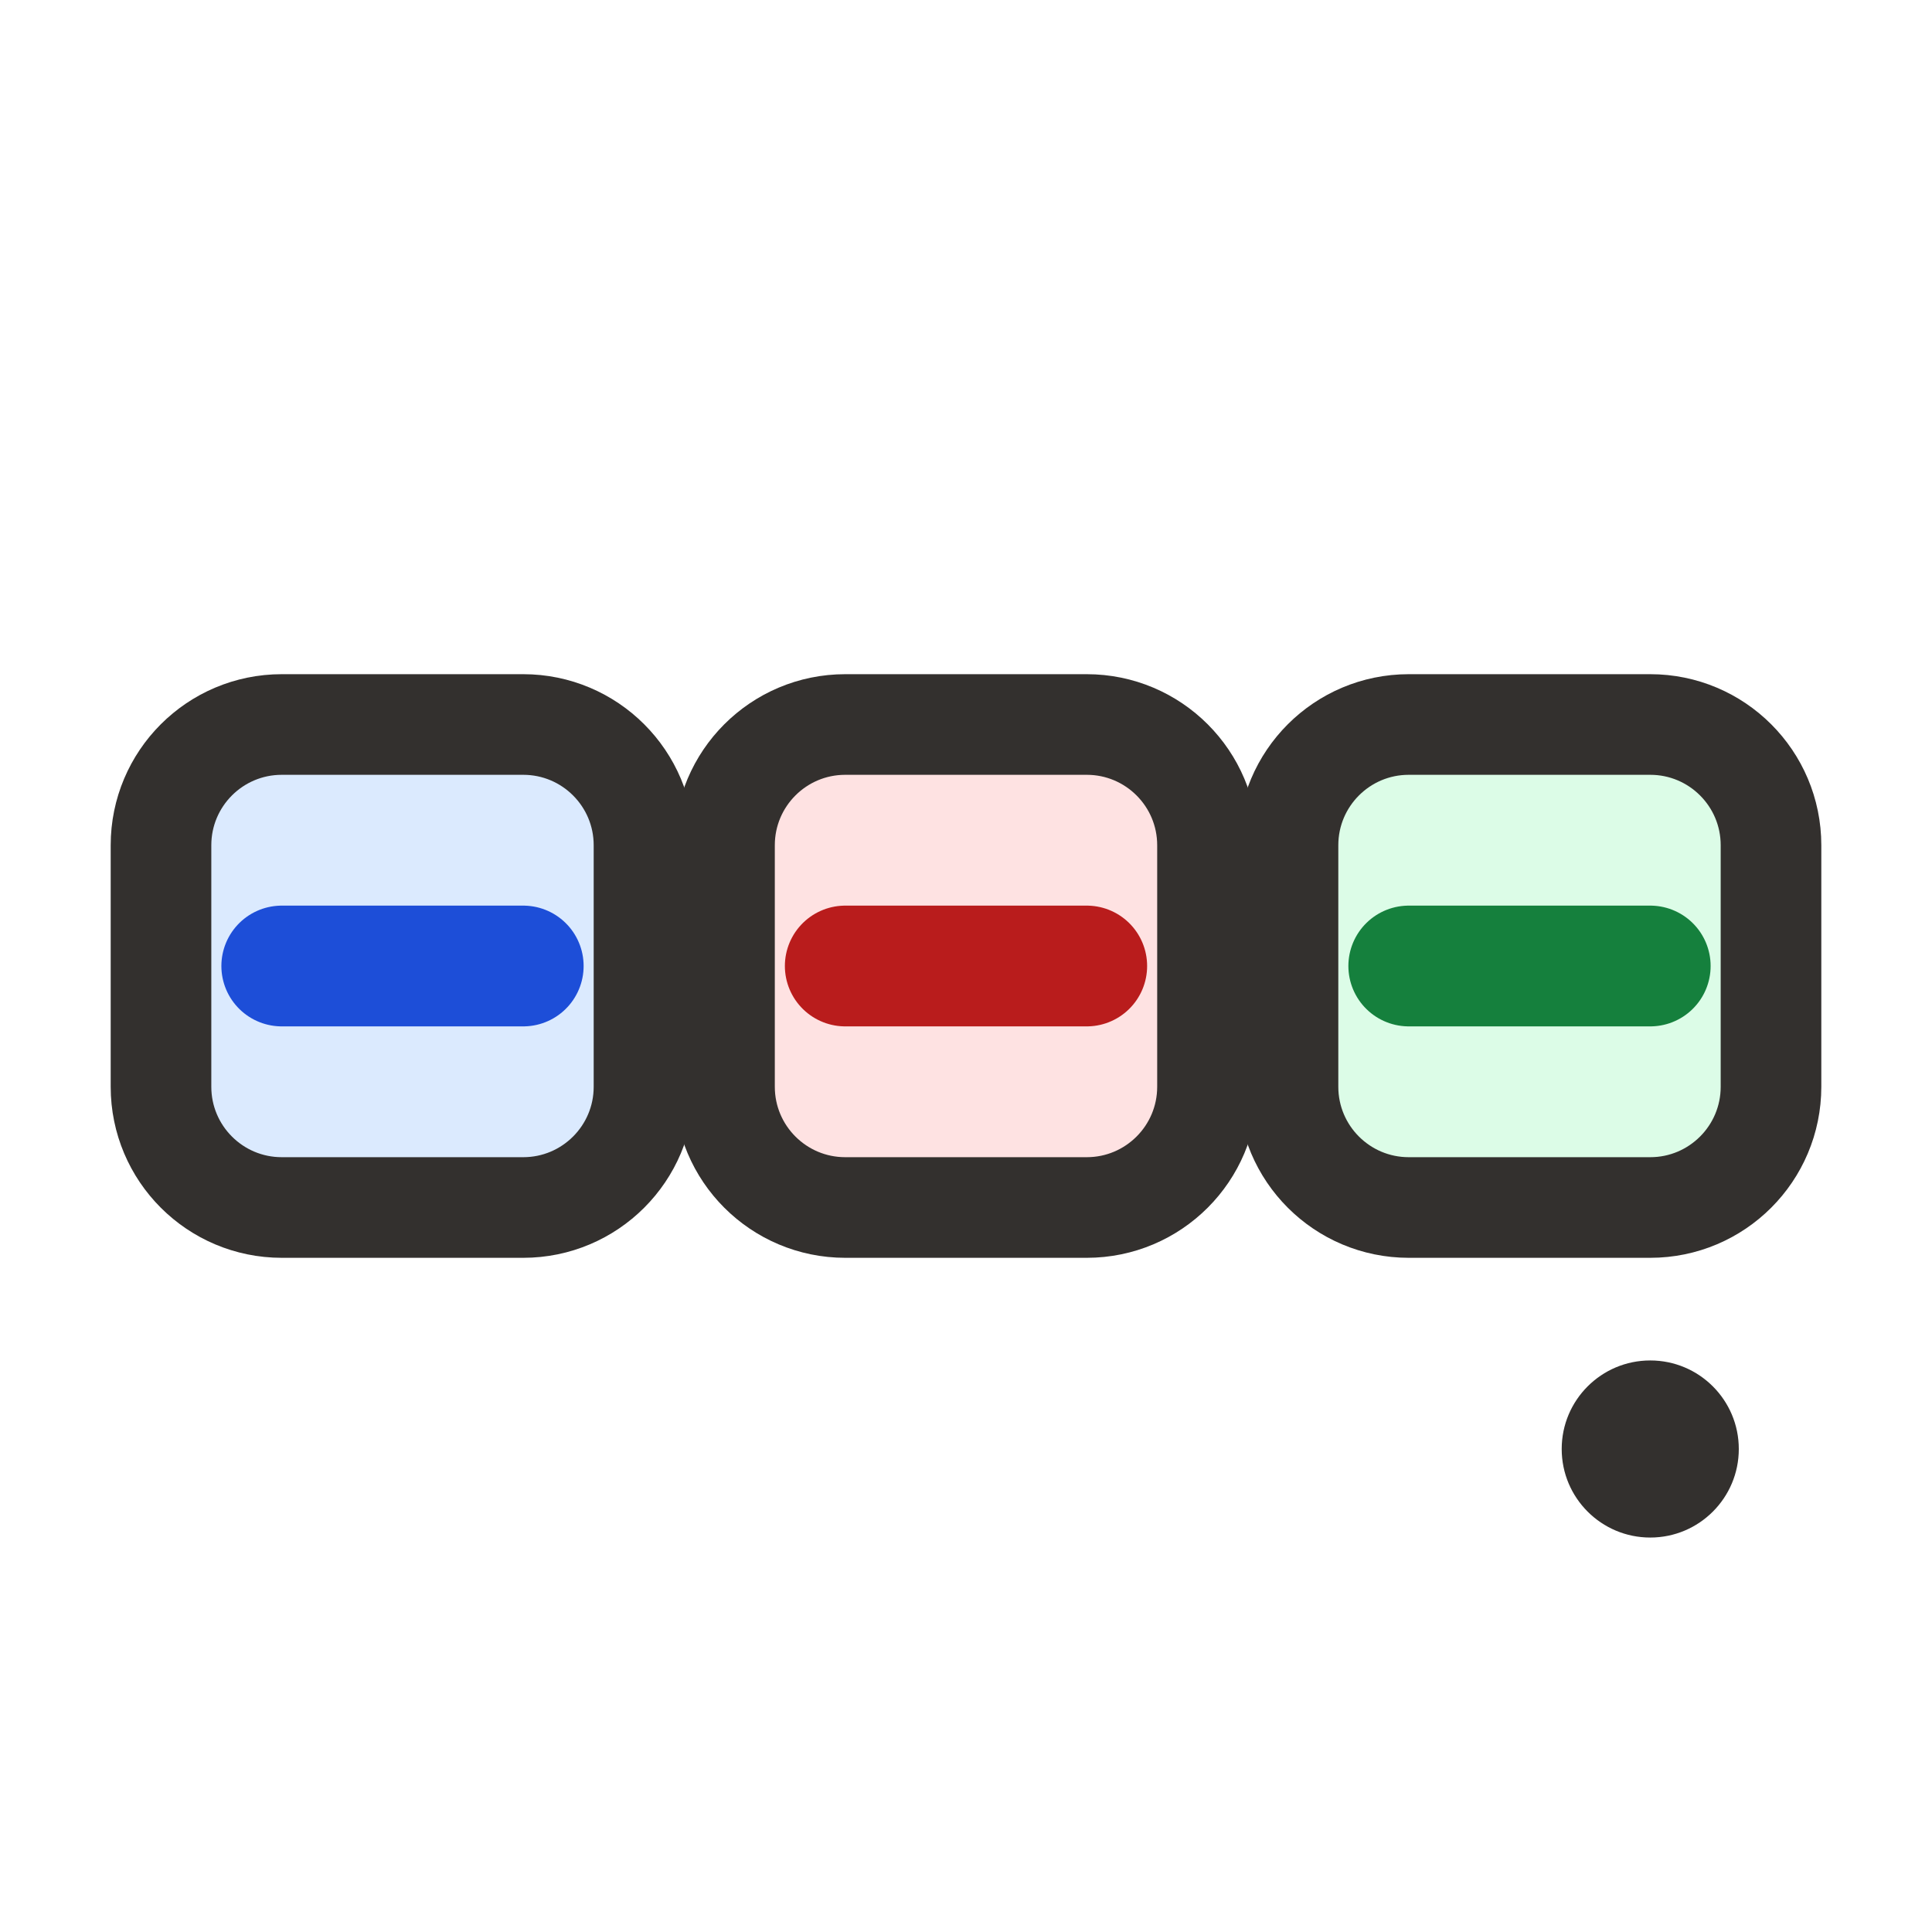
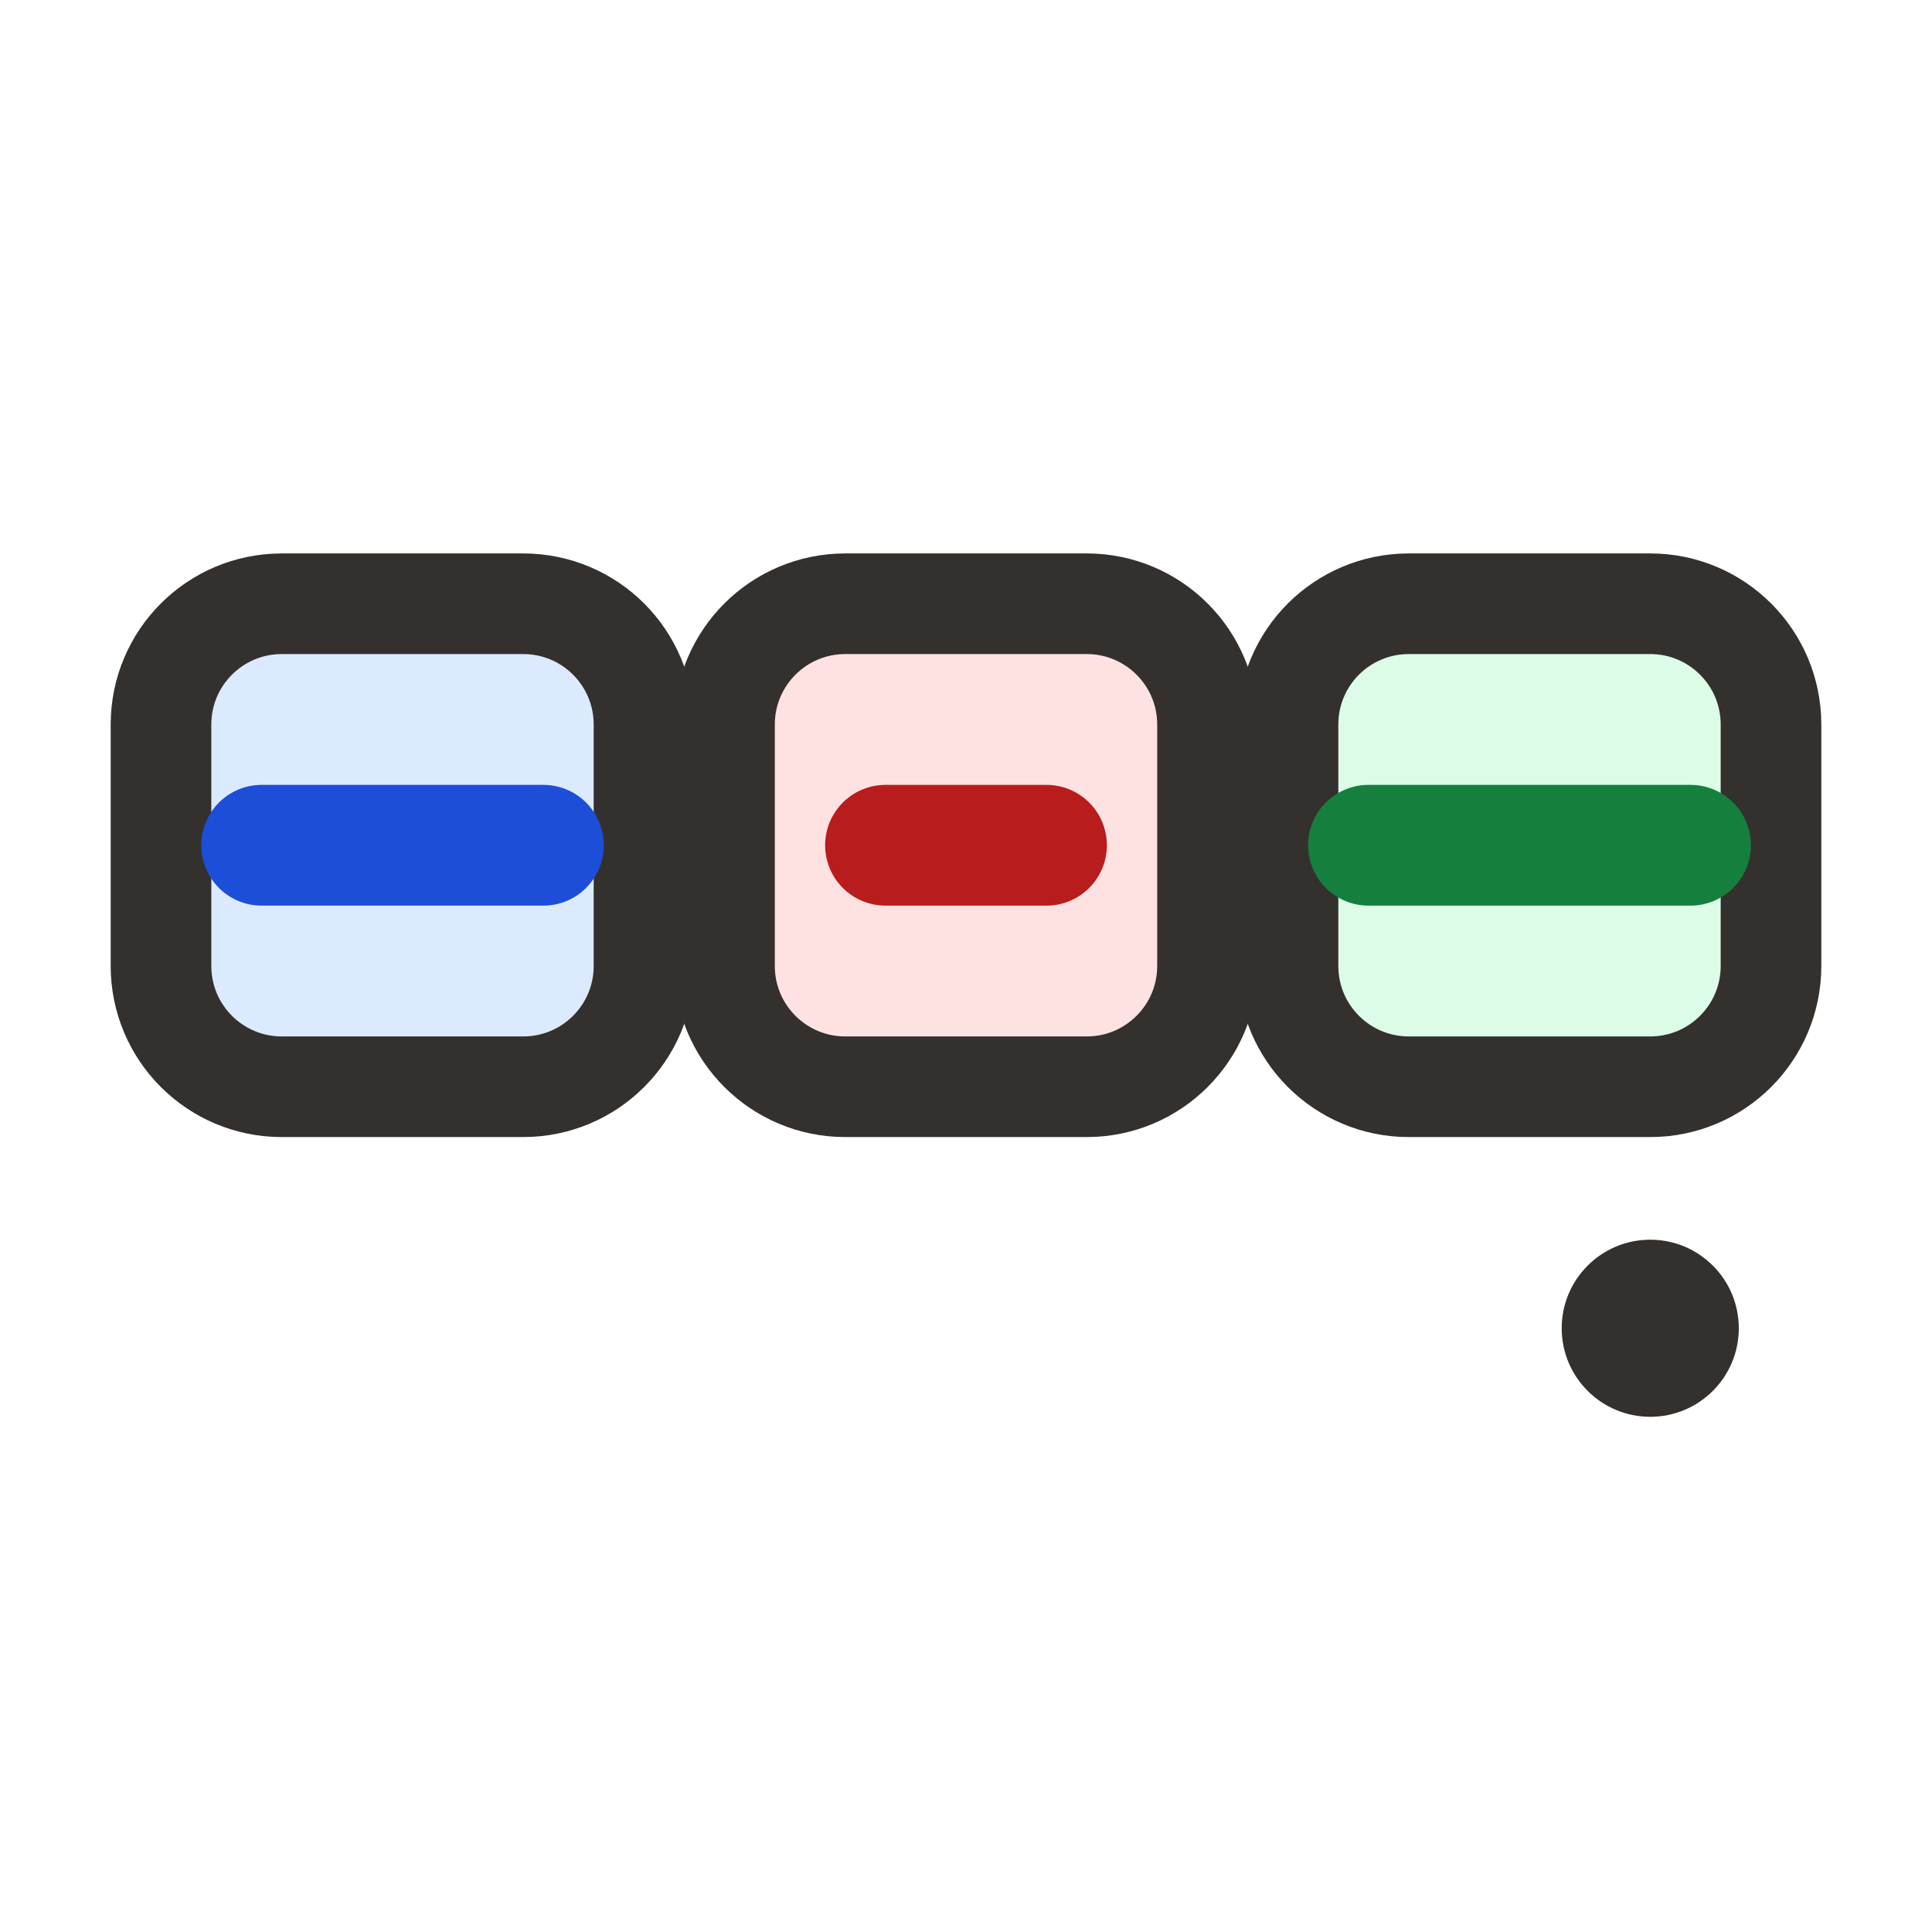
<svg xmlns="http://www.w3.org/2000/svg" viewBox="0 0 48 48">
  <g fill="none" stroke="#33302e" stroke-width="2.5" stroke-linejoin="round" stroke-linecap="round">
-     <rect x="4" y="18" width="12" height="12" rx="3" fill="#dbeafe" />
-     <rect x="18" y="18" width="12" height="12" rx="3" fill="#fee2e2" />
-     <rect x="32" y="18" width="12" height="12" rx="3" fill="#dcfce7" />
-     <path d="M7 24h6" stroke="#1d4ed8" stroke-width="3" />
-     <path d="M21 24h6" stroke="#b91c1c" stroke-width="3" />
-     <path d="M35 24h6" stroke="#15803d" stroke-width="3" />
+     <rect x="4" y="15" width="12" height="12" rx="3" fill="#dbeafe" />
+     <rect x="18" y="15" width="12" height="12" rx="3" fill="#fee2e2" />
+     <rect x="32" y="15" width="12" height="12" rx="3" fill="#dcfce7" />
+     <path d="M6.5 21h7" stroke="#1d4ed8" stroke-width="3" />
+     <path d="M22 21h4" stroke="#b91c1c" stroke-width="3" />
+     <path d="M34 21h8" stroke="#15803d" stroke-width="3" />
  </g>
-   <circle cx="41" cy="36" r="2.2" fill="#33302e" />
+   <circle cx="41" cy="33" r="2.2" fill="#33302e" />
</svg>
